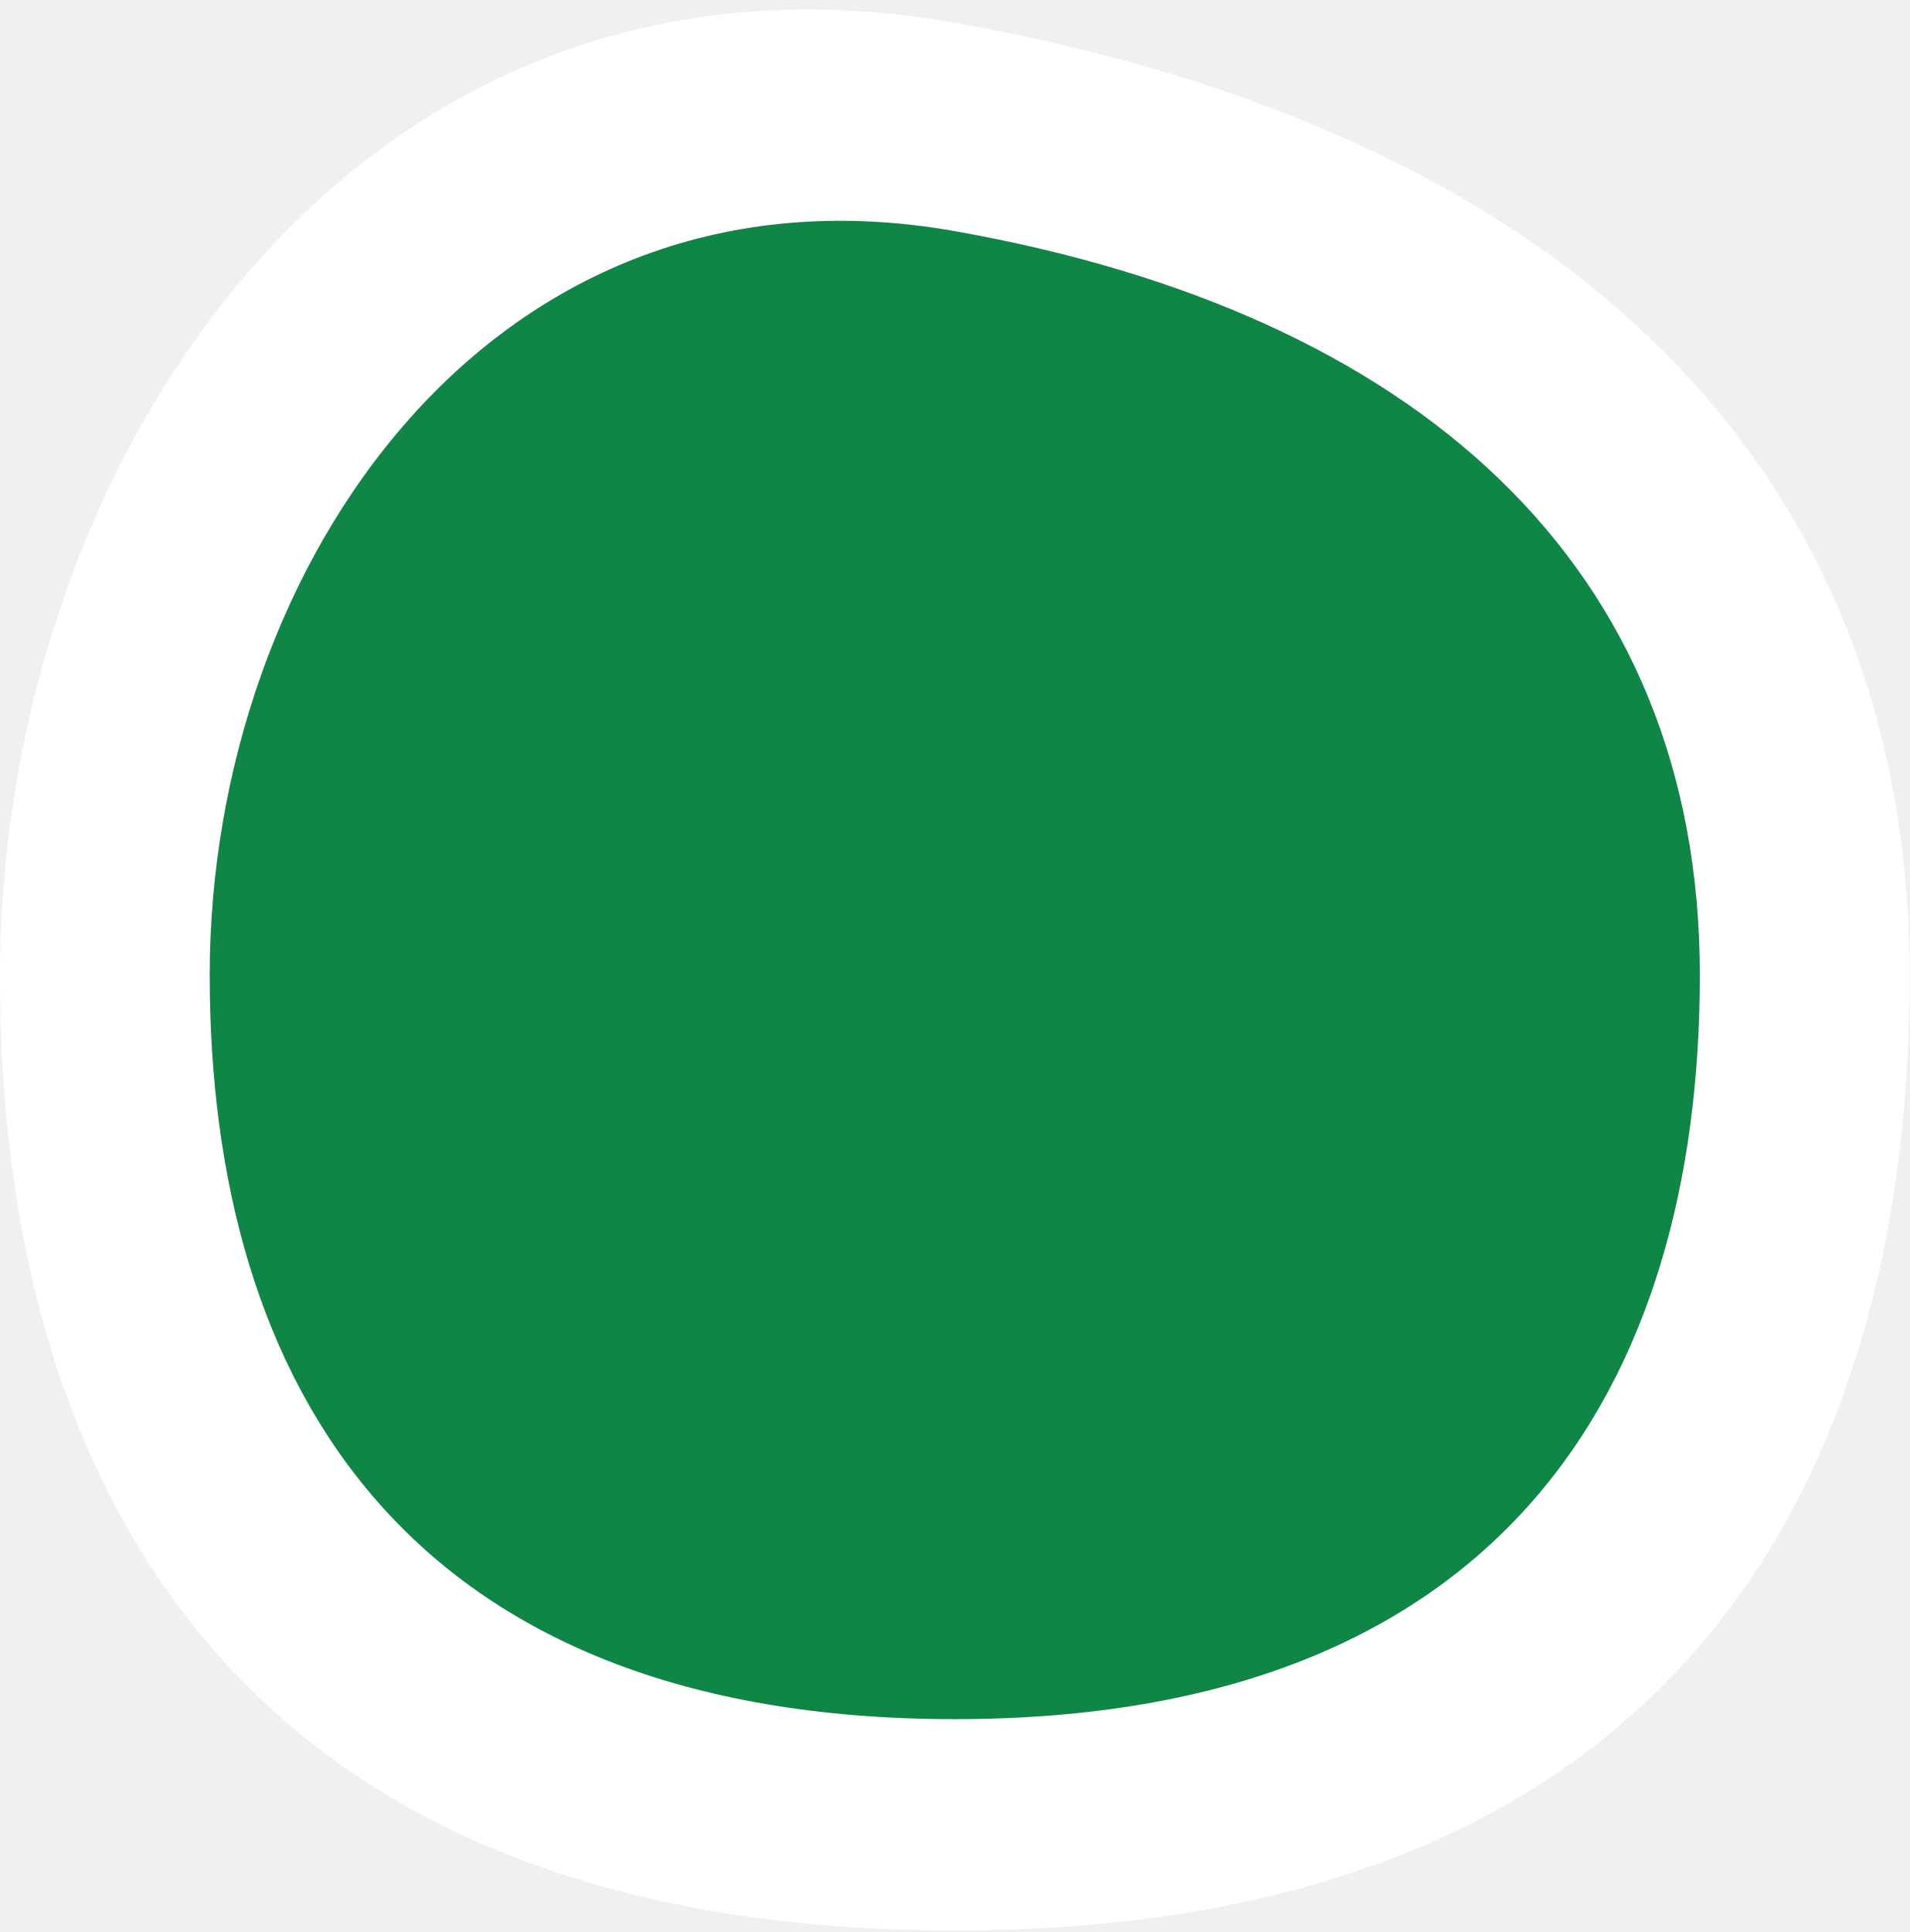
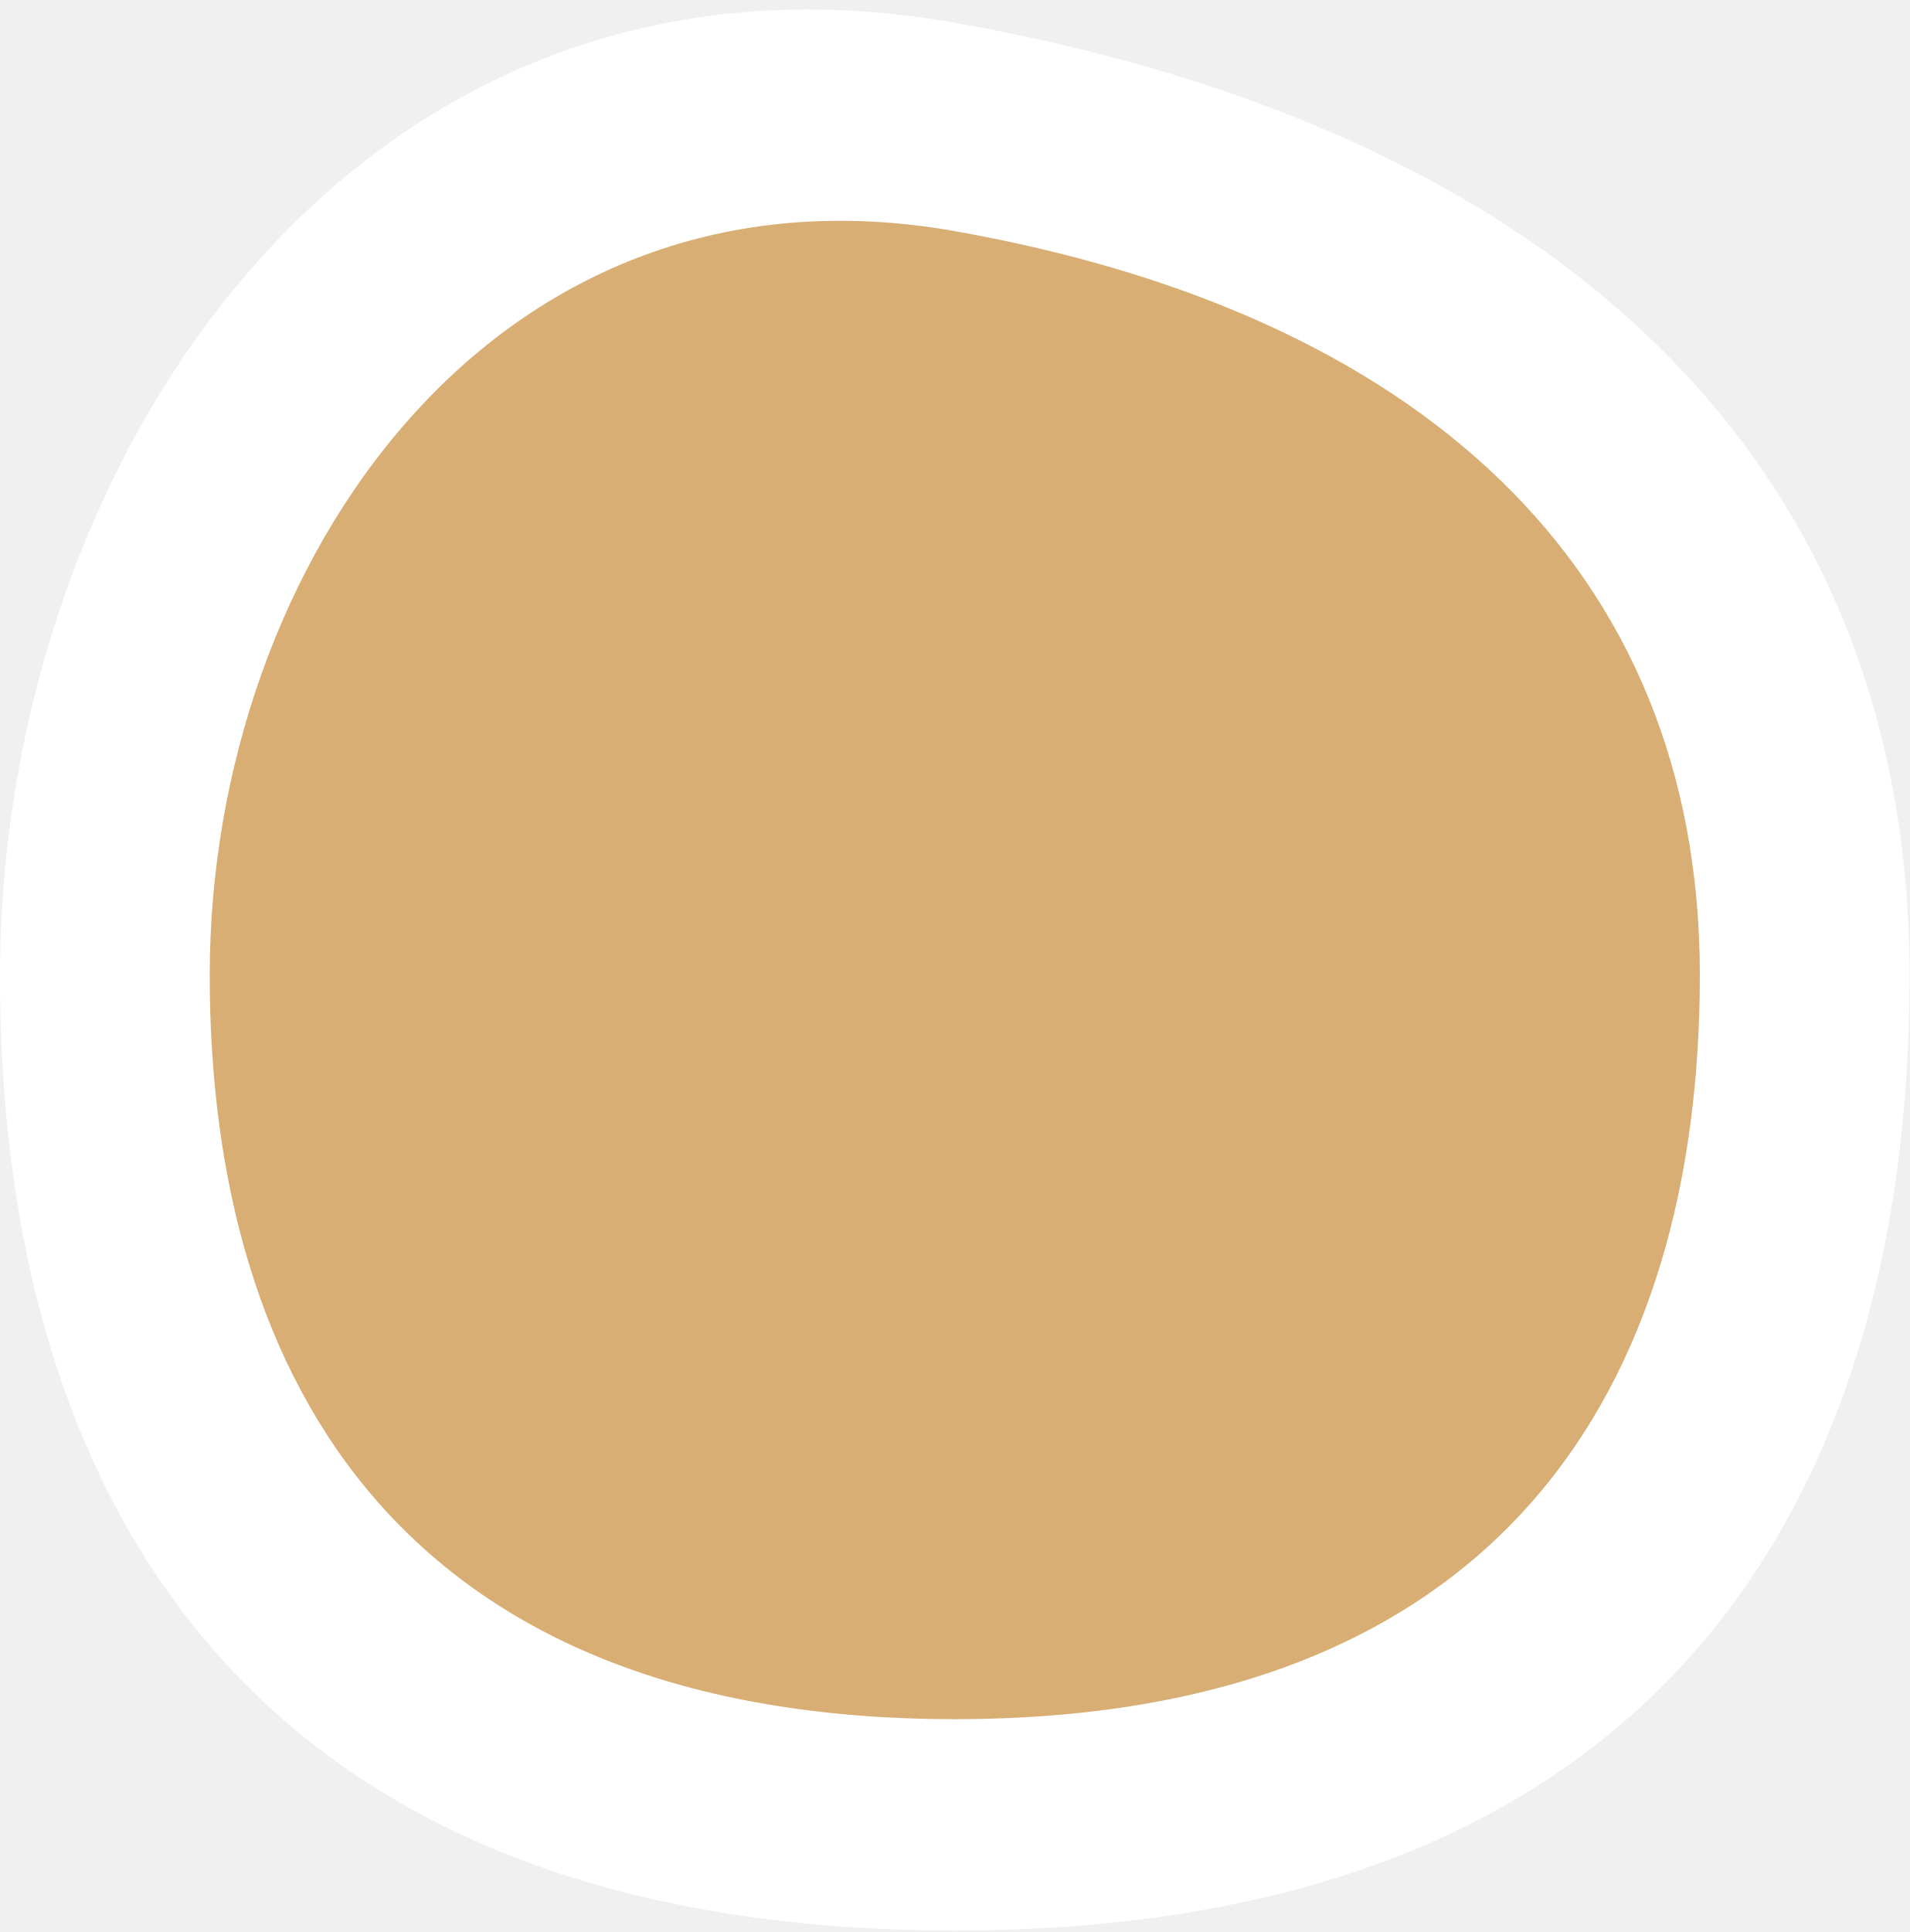
<svg xmlns="http://www.w3.org/2000/svg" width="173" height="175" viewBox="0 0 173 175" fill="none">
  <path fill-rule="evenodd" clip-rule="evenodd" d="M86.5 174.86C150.006 174.86 173 136.178 173 88.461C173 40.744 139.92 11.531 86.5 2.062C33.08 -7.407 0 40.744 0 88.461C0 136.178 22.994 174.86 86.5 174.86Z" fill="white" />
-   <path fill-rule="evenodd" clip-rule="evenodd" d="M86.5 155.721C136.057 155.721 154 125.548 154 88.329C154 51.109 128.186 28.323 86.5 20.937C44.814 13.551 19 51.109 19 88.329C19 125.548 36.944 155.721 86.5 155.721Z" fill="#0F8646" />
+   <path fill-rule="evenodd" clip-rule="evenodd" d="M86.5 155.721C136.057 155.721 154 125.548 154 88.329C154 51.109 128.186 28.323 86.5 20.937C44.814 13.551 19 51.109 19 88.329C19 125.548 36.944 155.721 86.5 155.721Z" fill="#D8AE74" />
</svg>
